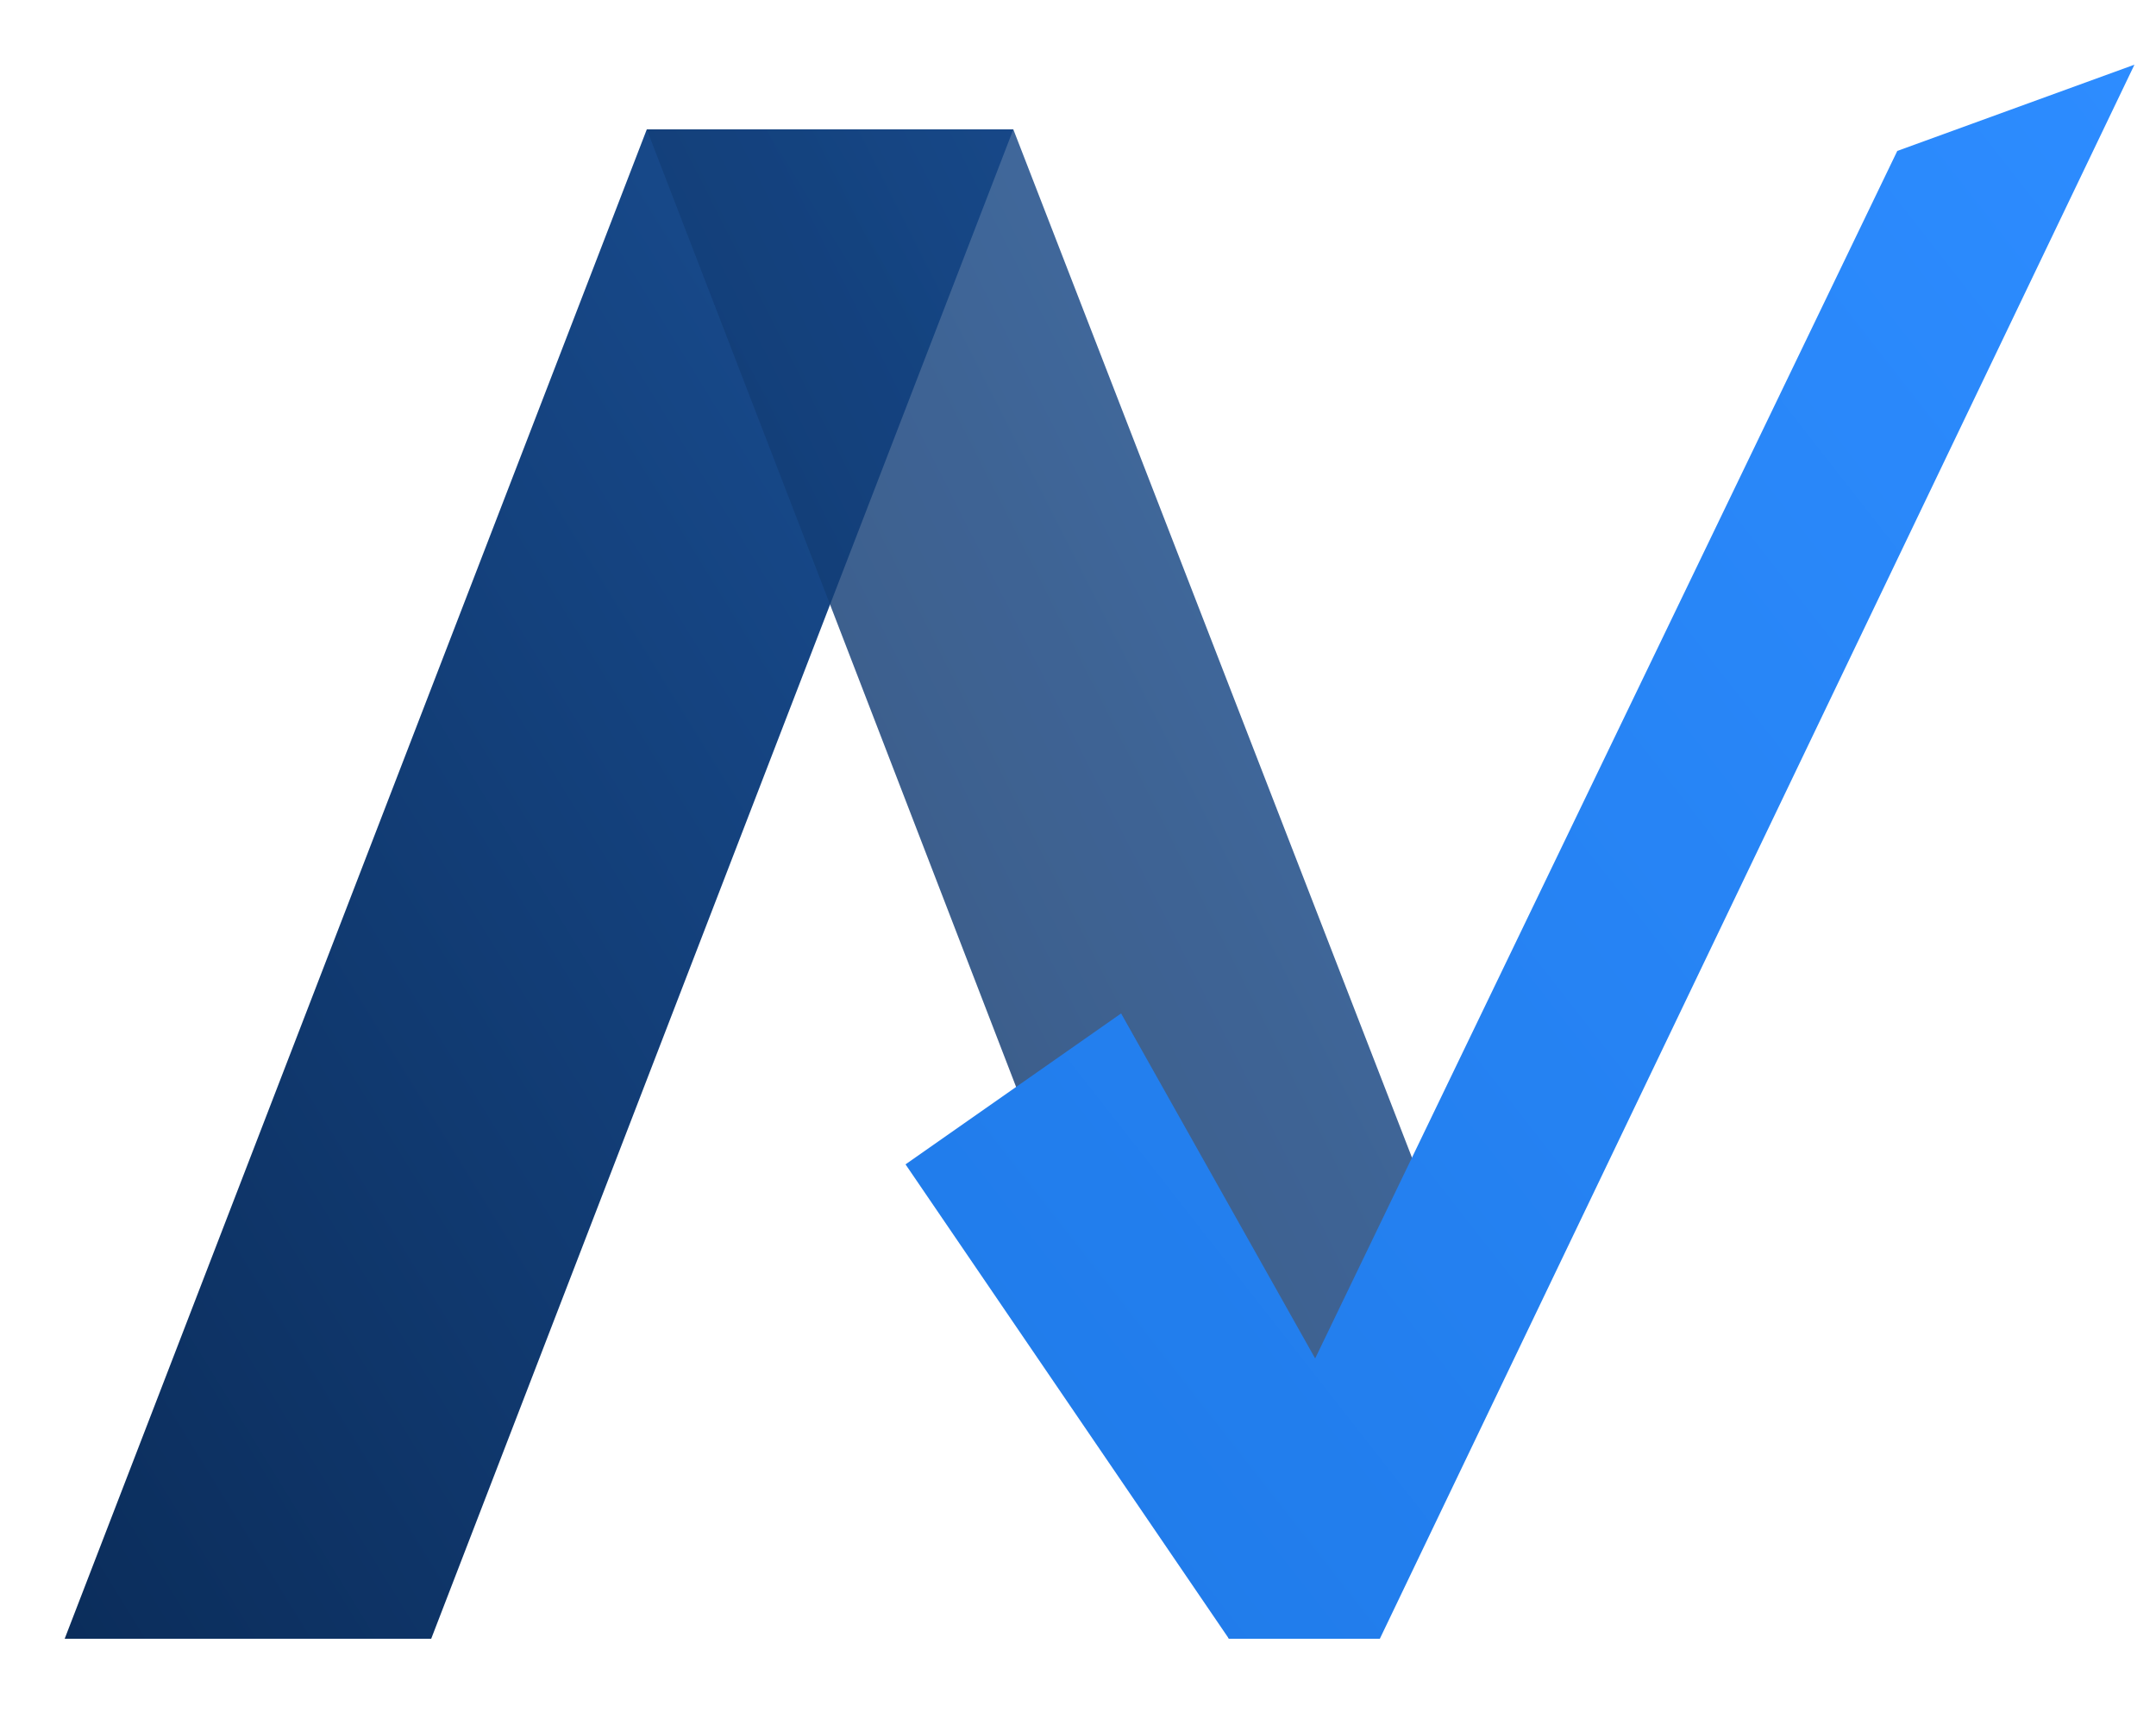
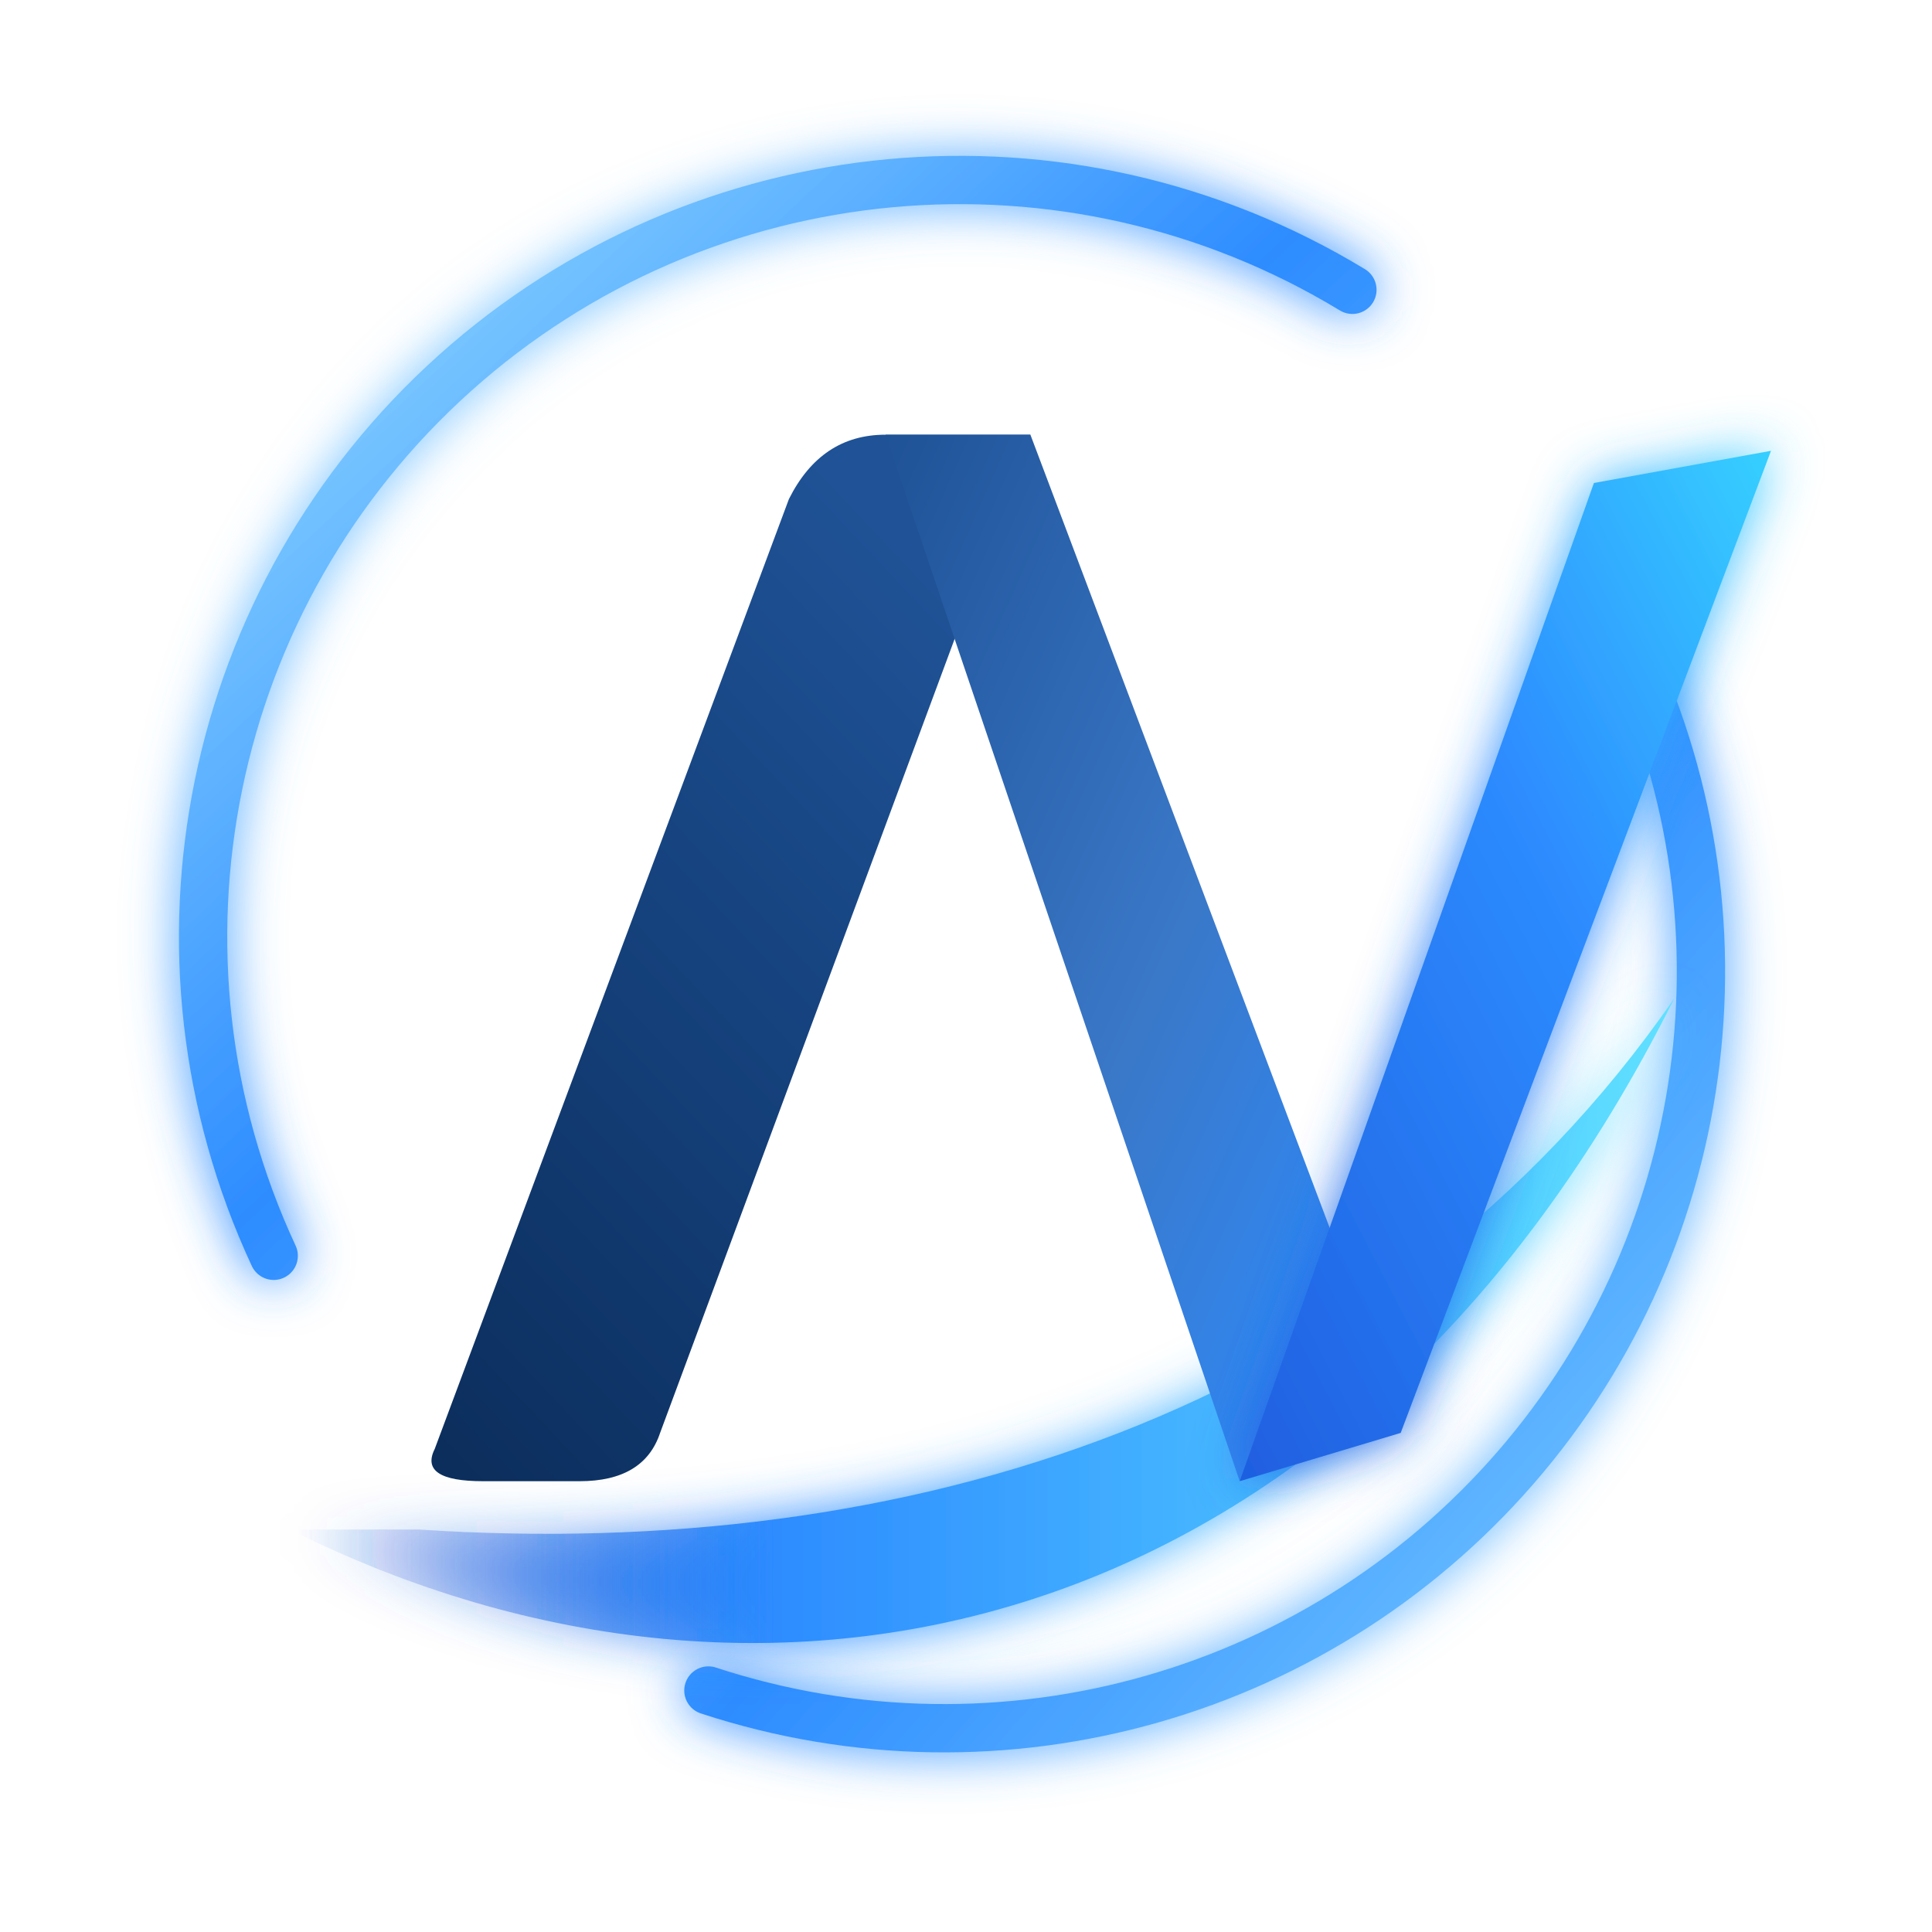
- <svg xmlns="http://www.w3.org/2000/svg" viewBox="0 0 100 80">
+ <svg xmlns="http://www.w3.org/2000/svg" viewBox="0 0 120 120">
  <defs>
-     <linearGradient id="a" x1="0" y1="1" x2="1" y2="0">
-       <stop offset="0" stop-color="#0B2D5B" />
-       <stop offset="1" stop-color="#1A4F94" />
+     <linearGradient id="nxRingL" x1="0" y1="0" x2="1" y2="1">
+       <stop offset="0" stop-color="#9fe4ff" />
+       <stop offset=".5" stop-color="#2d8cff" />
+       <stop offset="1" stop-color="#7fd0ff" />
    </linearGradient>
-     <linearGradient id="b" x1="0" y1="1" x2="1" y2="0">
-       <stop offset="0" stop-color="#1F7AE8" />
-       <stop offset="1" stop-color="#2D8CFF" />
+     <linearGradient id="nxSilverL" x1="0" y1="1" x2=".6" y2="0">
+       <stop offset="0" stop-color="#0b2d5b" />
+       <stop offset=".6" stop-color="#16437f" />
+       <stop offset="1" stop-color="#1f5296" />
    </linearGradient>
+     <linearGradient id="nxDiagL" x1="0" y1="0" x2="1" y2="1">
+       <stop offset="0" stop-color="#1f5296" />
+       <stop offset=".55" stop-color="#3a78c8" />
+       <stop offset="1" stop-color="#2d8cff" />
+     </linearGradient>
+     <linearGradient id="nxBlueL" x1="0" y1="1" x2="1" y2="0">
+       <stop offset="0" stop-color="#1f5fe0" />
+       <stop offset=".6" stop-color="#2d8cff" />
+       <stop offset="1" stop-color="#36d0ff" />
+     </linearGradient>
+     <linearGradient id="nxSwooshL" x1="0" y1="0" x2="1" y2="0">
+       <stop offset="0" stop-color="#1a4fd0" stop-opacity="0" />
+       <stop offset=".35" stop-color="#2d8cff" />
+       <stop offset="1" stop-color="#5fe0ff" />
+     </linearGradient>
+     <filter id="nxGlowL" x="-30%" y="-30%" width="160%" height="160%">
+       <feGaussianBlur stdDeviation="1.6" result="b" />
+       <feMerge>
+         <feMergeNode in="b" />
+         <feMergeNode in="SourceGraphic" />
+       </feMerge>
+     </filter>
  </defs>
-   <path fill="url(#a)" d="M3 76 30 6h17L20 76z" />
-   <path fill="url(#a)" opacity=".82" d="M30 6h17l19 49-9 21z" />
-   <path fill="url(#b)" d="M42 54 57 76h7L99 3 88 7 61 63 52 47z" />
+   <g fill="none" stroke="url(#nxRingL)" stroke-linecap="round" filter="url(#nxGlowL)">
+     <path d="M17 78 A47 47 0 0 1 84 18" stroke-width="3" />
+     <path d="M100 38 A47 47 0 0 1 44 105" stroke-width="3" />
+   </g>
+   <path fill="url(#nxSwooshL)" filter="url(#nxGlowL)" d="M18 95 C48 110 84 102 104 62 C86 88 56 97 26 95 Z" />
+   <path fill="url(#nxSilverL)" d="M27 90 L49 31 Q51 27 55 27 L64 27 L41 89 Q40 92 36 92 L30 92 Q26 92 27 90 Z" />
+   <path fill="url(#nxDiagL)" d="M55 27 L64 27 L84 80 L77 92 Z" />
+   <path fill="url(#nxBlueL)" filter="url(#nxGlowL)" d="M77 92 L99 30 L110 28 L87 89 Z" />
</svg>
